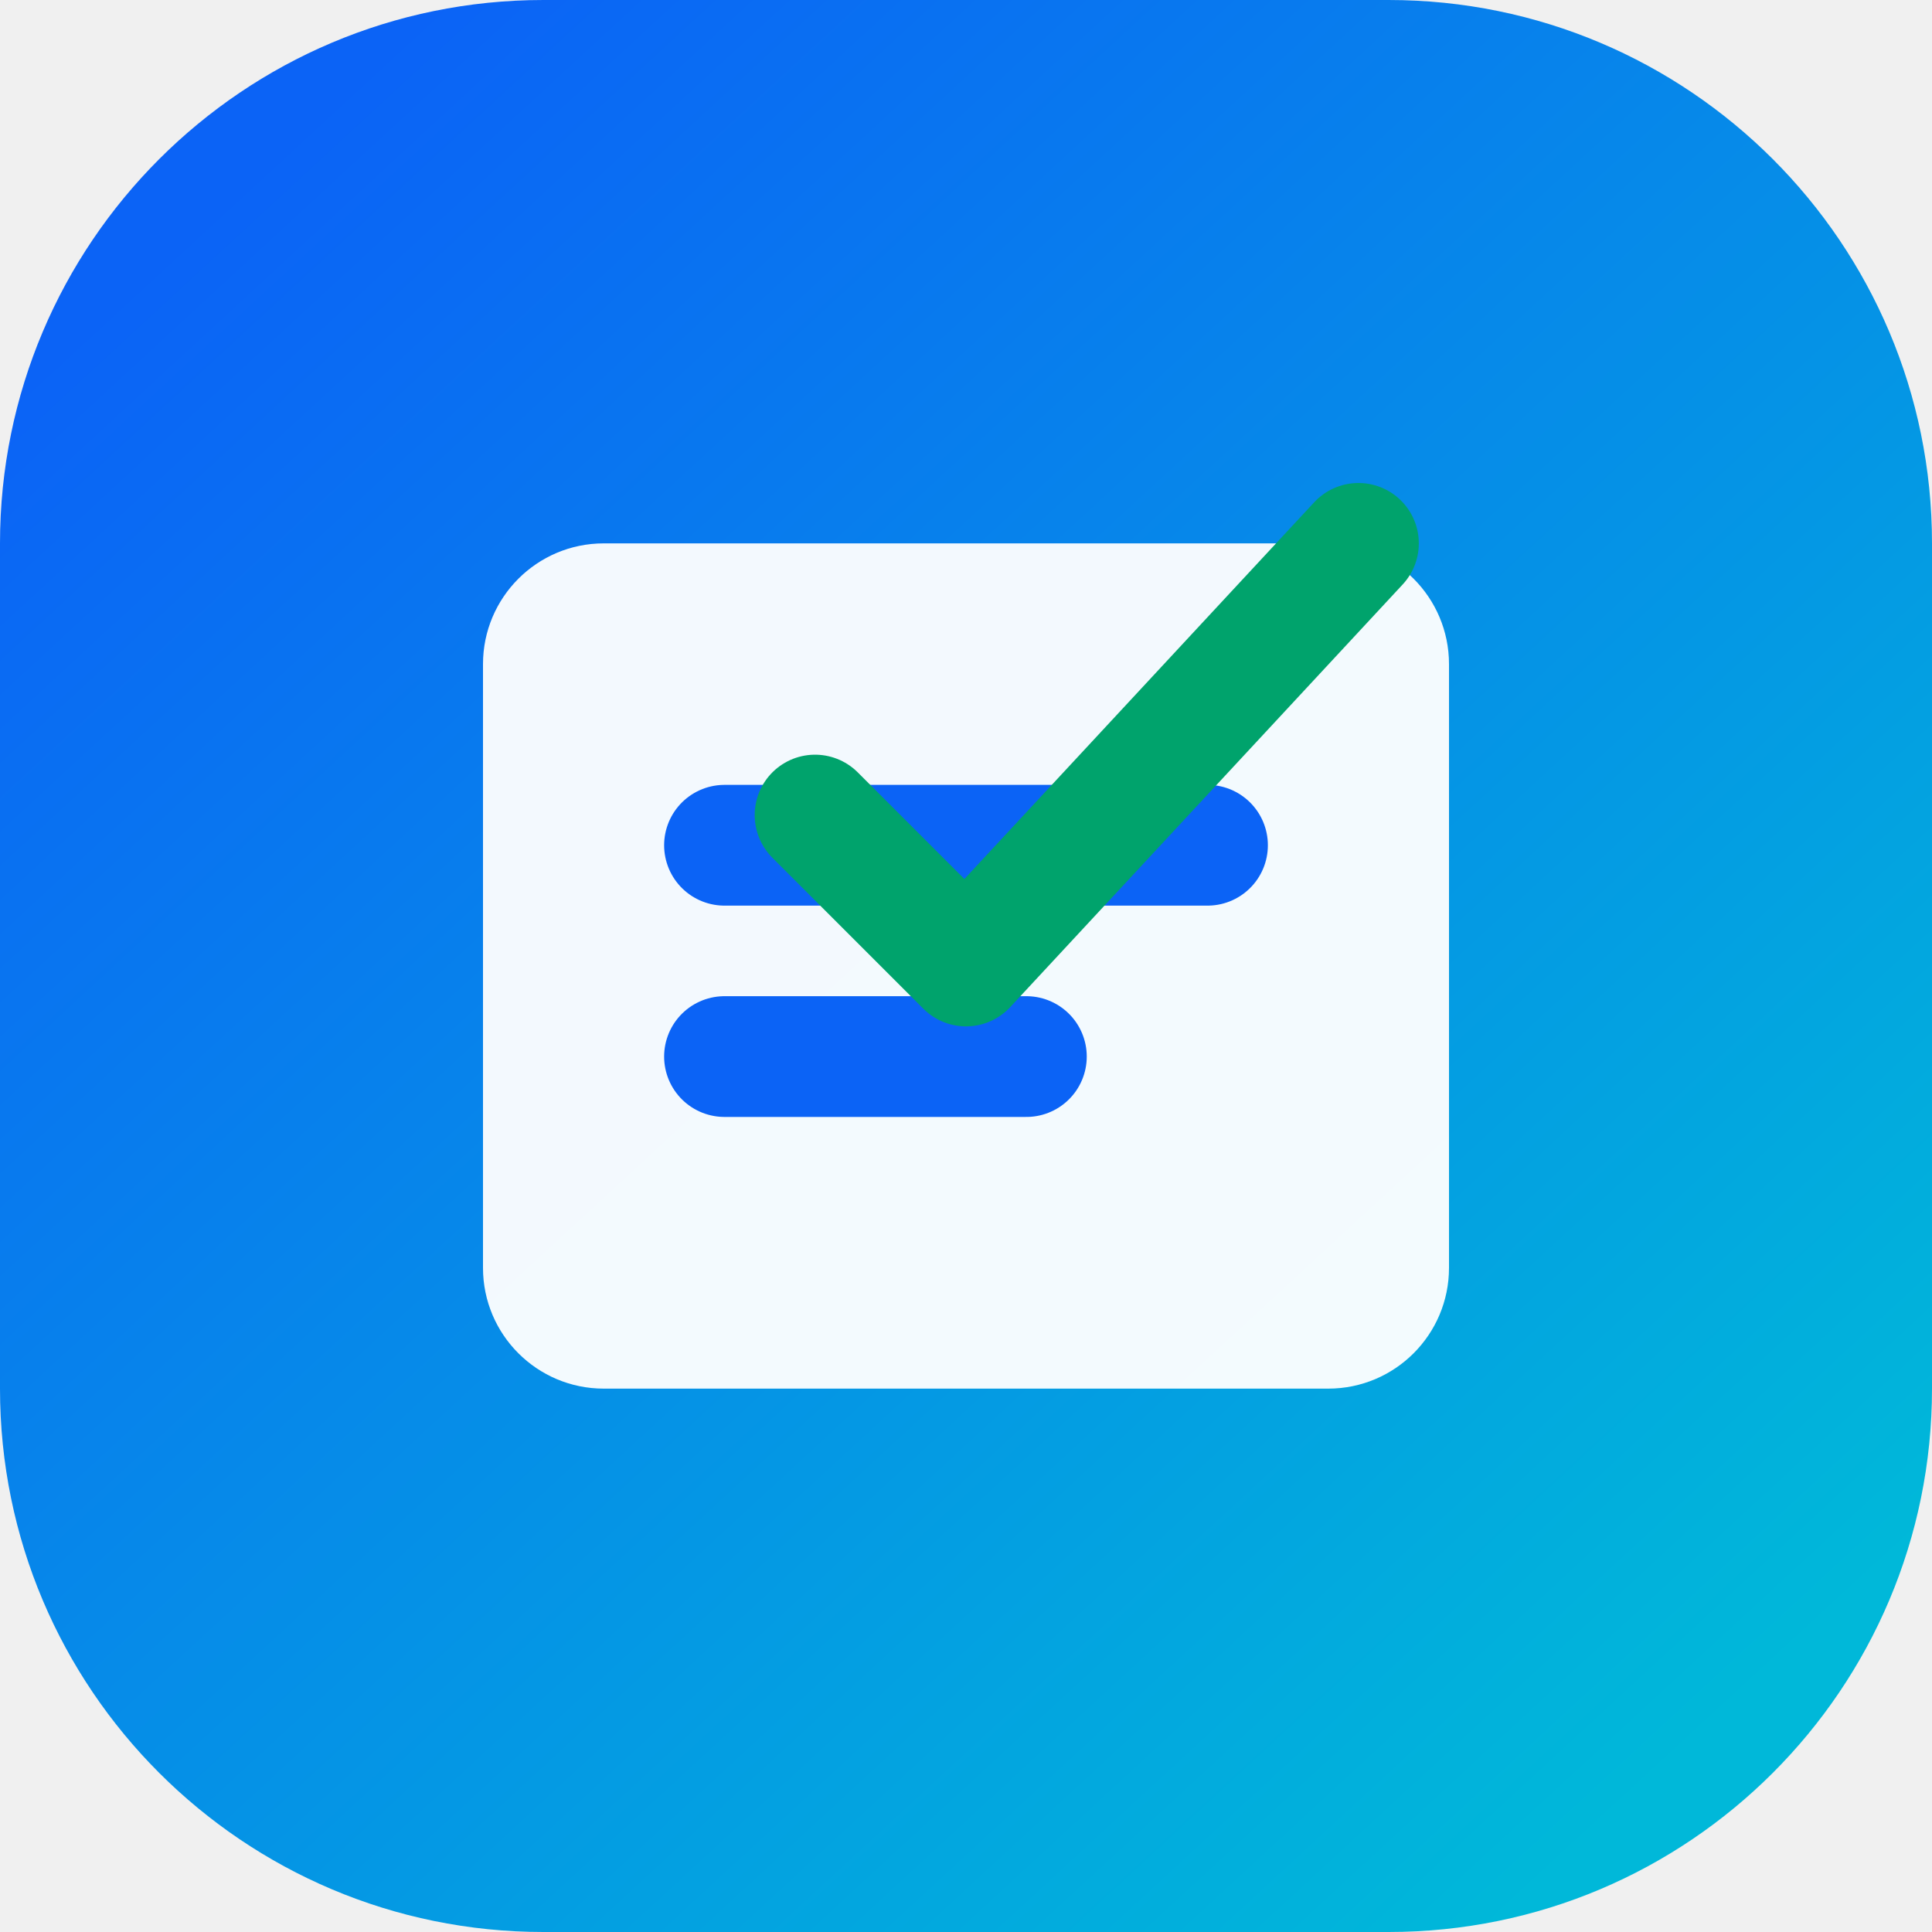
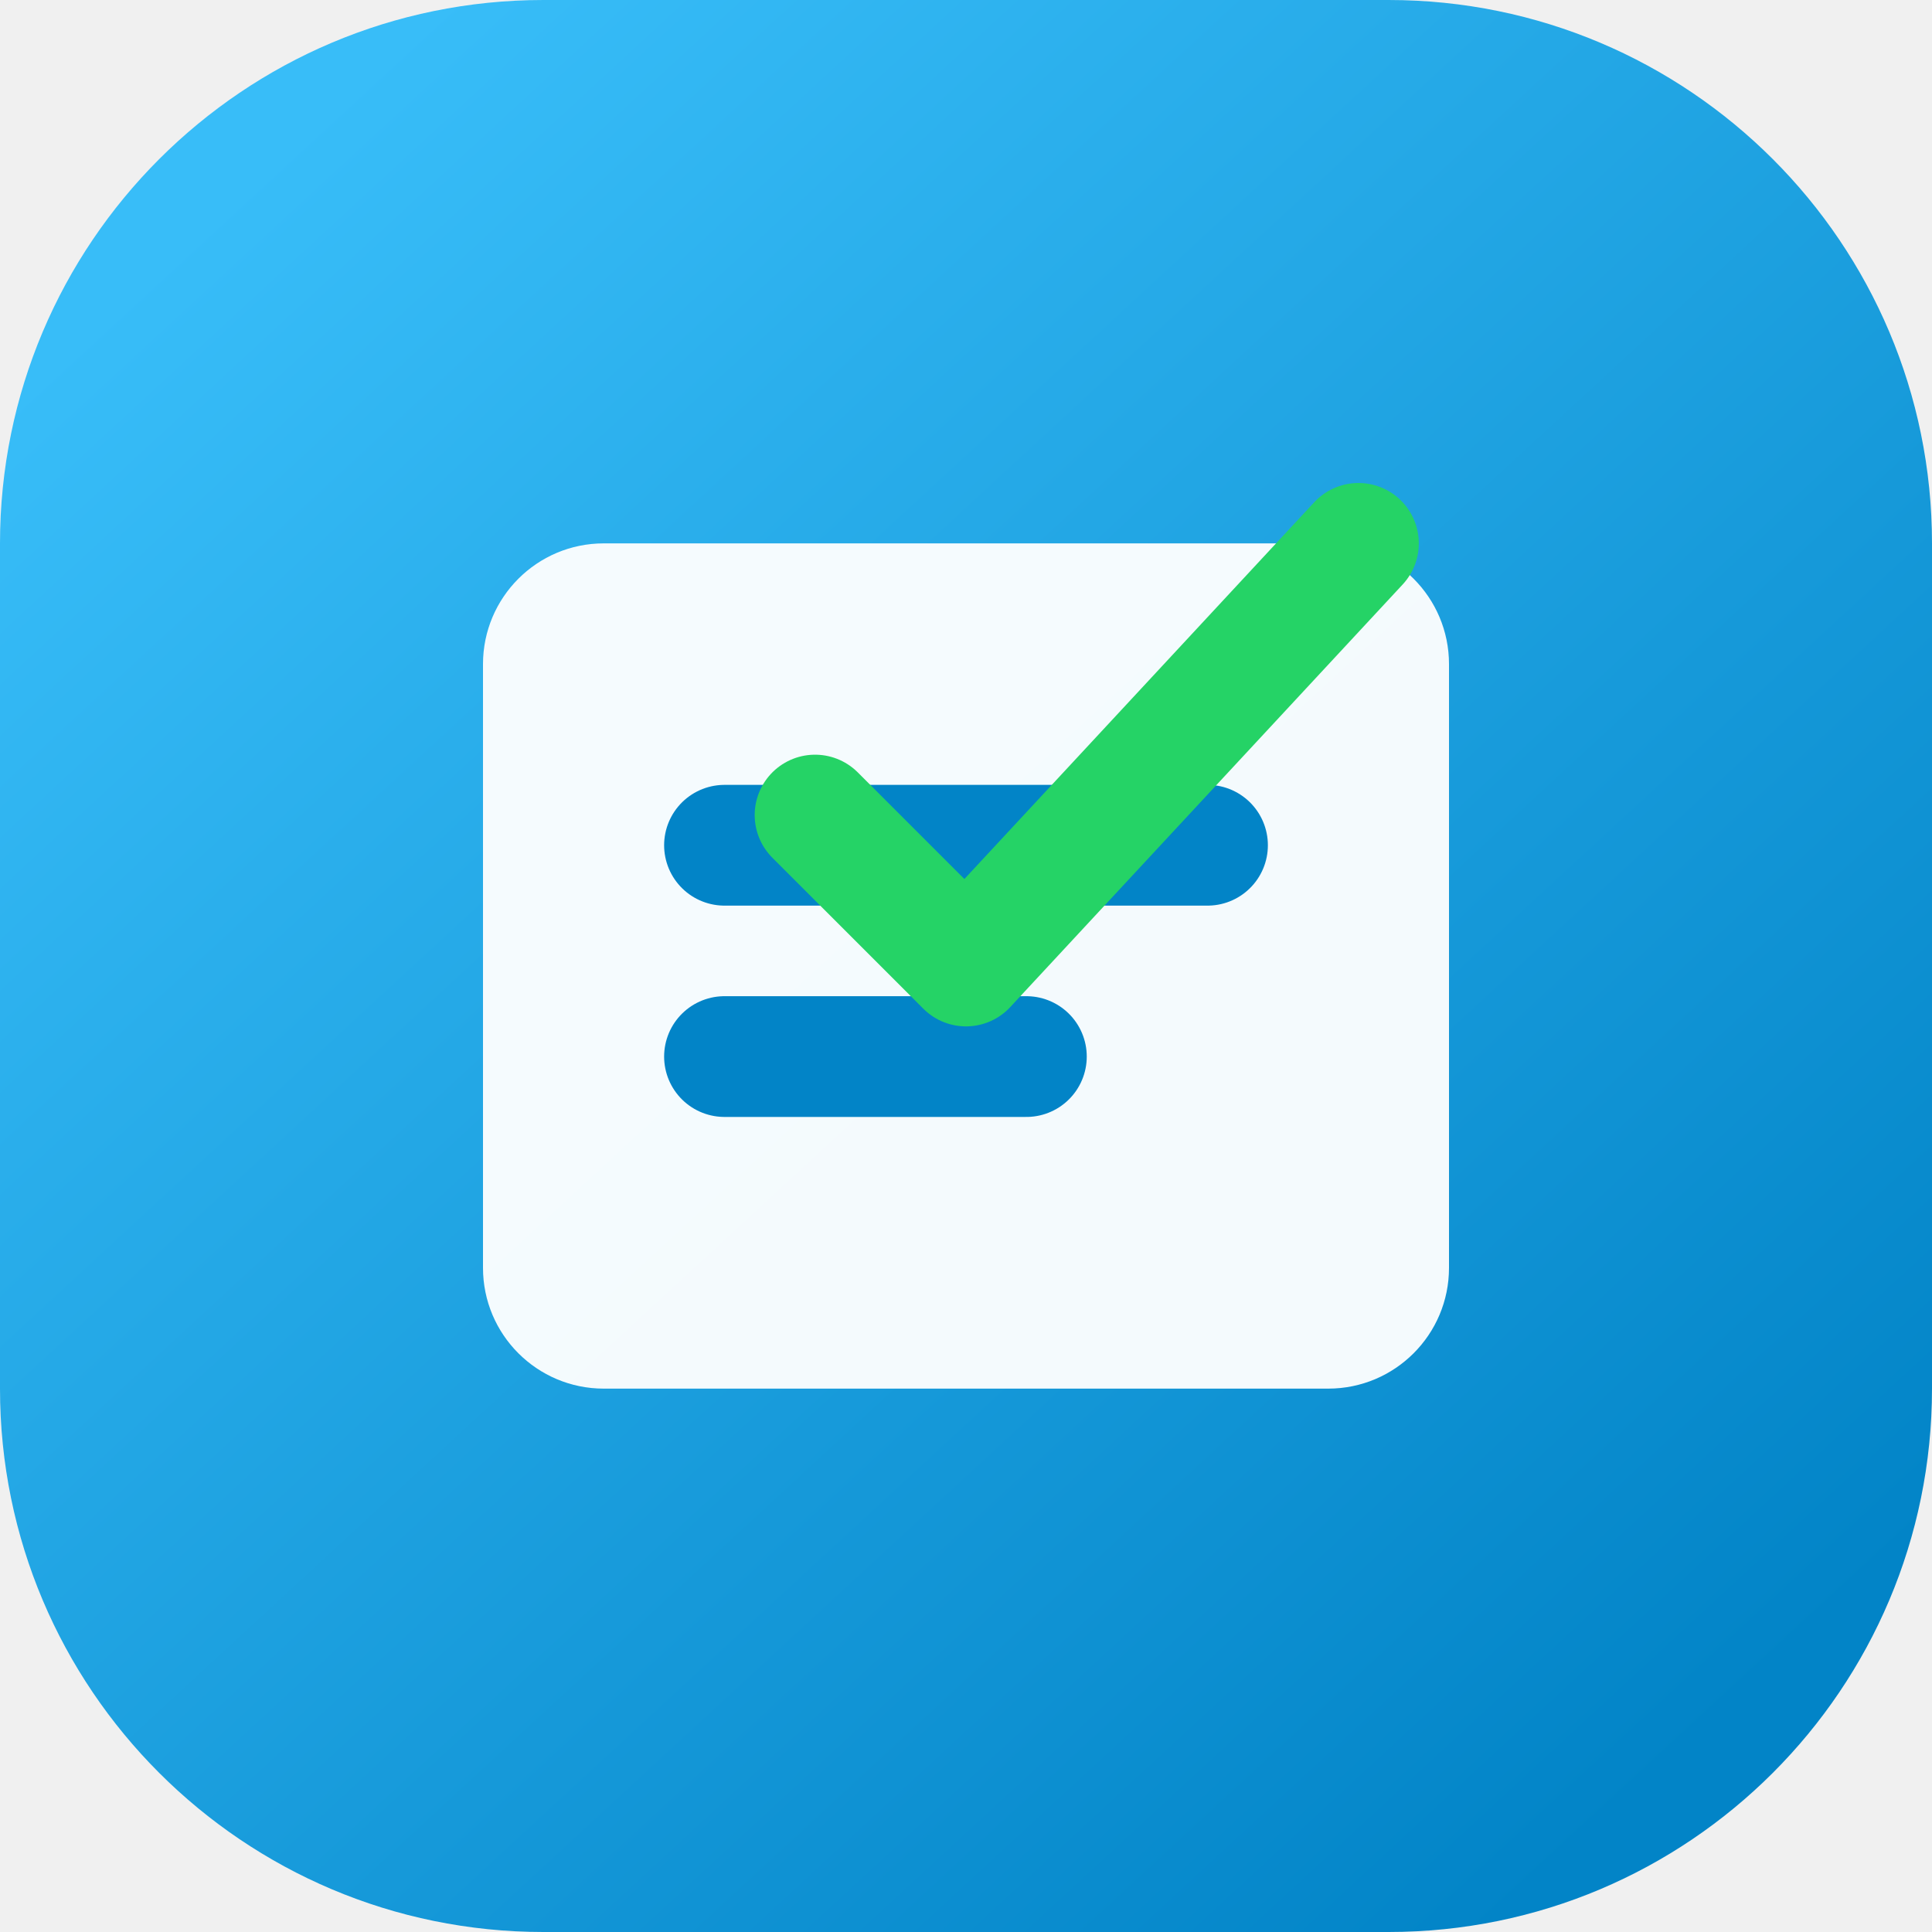
<svg xmlns="http://www.w3.org/2000/svg" viewBox="0 0 64 64" role="img" aria-label="GOApostille">
  <defs>
    <linearGradient id="g" x1="8" y1="6" x2="56" y2="58" gradientUnits="userSpaceOnUse">
-       <stop stop-color="#0B63F6" />
-       <stop offset="1" stop-color="#00B8D9" />
+       <stop stop-color="#38bdf8" />
+       <stop offset="1" stop-color="#0284c7" />
    </linearGradient>
  </defs>
  <rect width="64" height="64" rx="18" fill="url(#g)" />
-   <path d="M20 18h24a4 4 0 0 1 4 4v20a4 4 0 0 1-4 4H20a4 4 0 0 1-4-4V22a4 4 0 0 1 4-4Z" fill="#fff" opacity=".95" />
-   <path d="M24 28h16M24 35h10" stroke="#0B63F6" stroke-width="4" stroke-linecap="round" />
-   <path d="M45 18 32 32l-5-5" fill="none" stroke="#00A36C" stroke-width="4" stroke-linecap="round" stroke-linejoin="round" />
+   <path d="M20 18h24a4 4 0 0 1 4 4v20a4 4 0 0 1-4 4H20a4 4 0 0 1-4-4V22a4 4 0 0 1 4-4Z" fill="#ffffff" opacity=".95" />
+   <path d="M24 28h16M24 35h10" stroke="#0284c7" stroke-width="4" stroke-linecap="round" />
+   <path d="M45 18 32 32l-5-5" fill="none" stroke="#25D366" stroke-width="4" stroke-linecap="round" stroke-linejoin="round" />
</svg>
